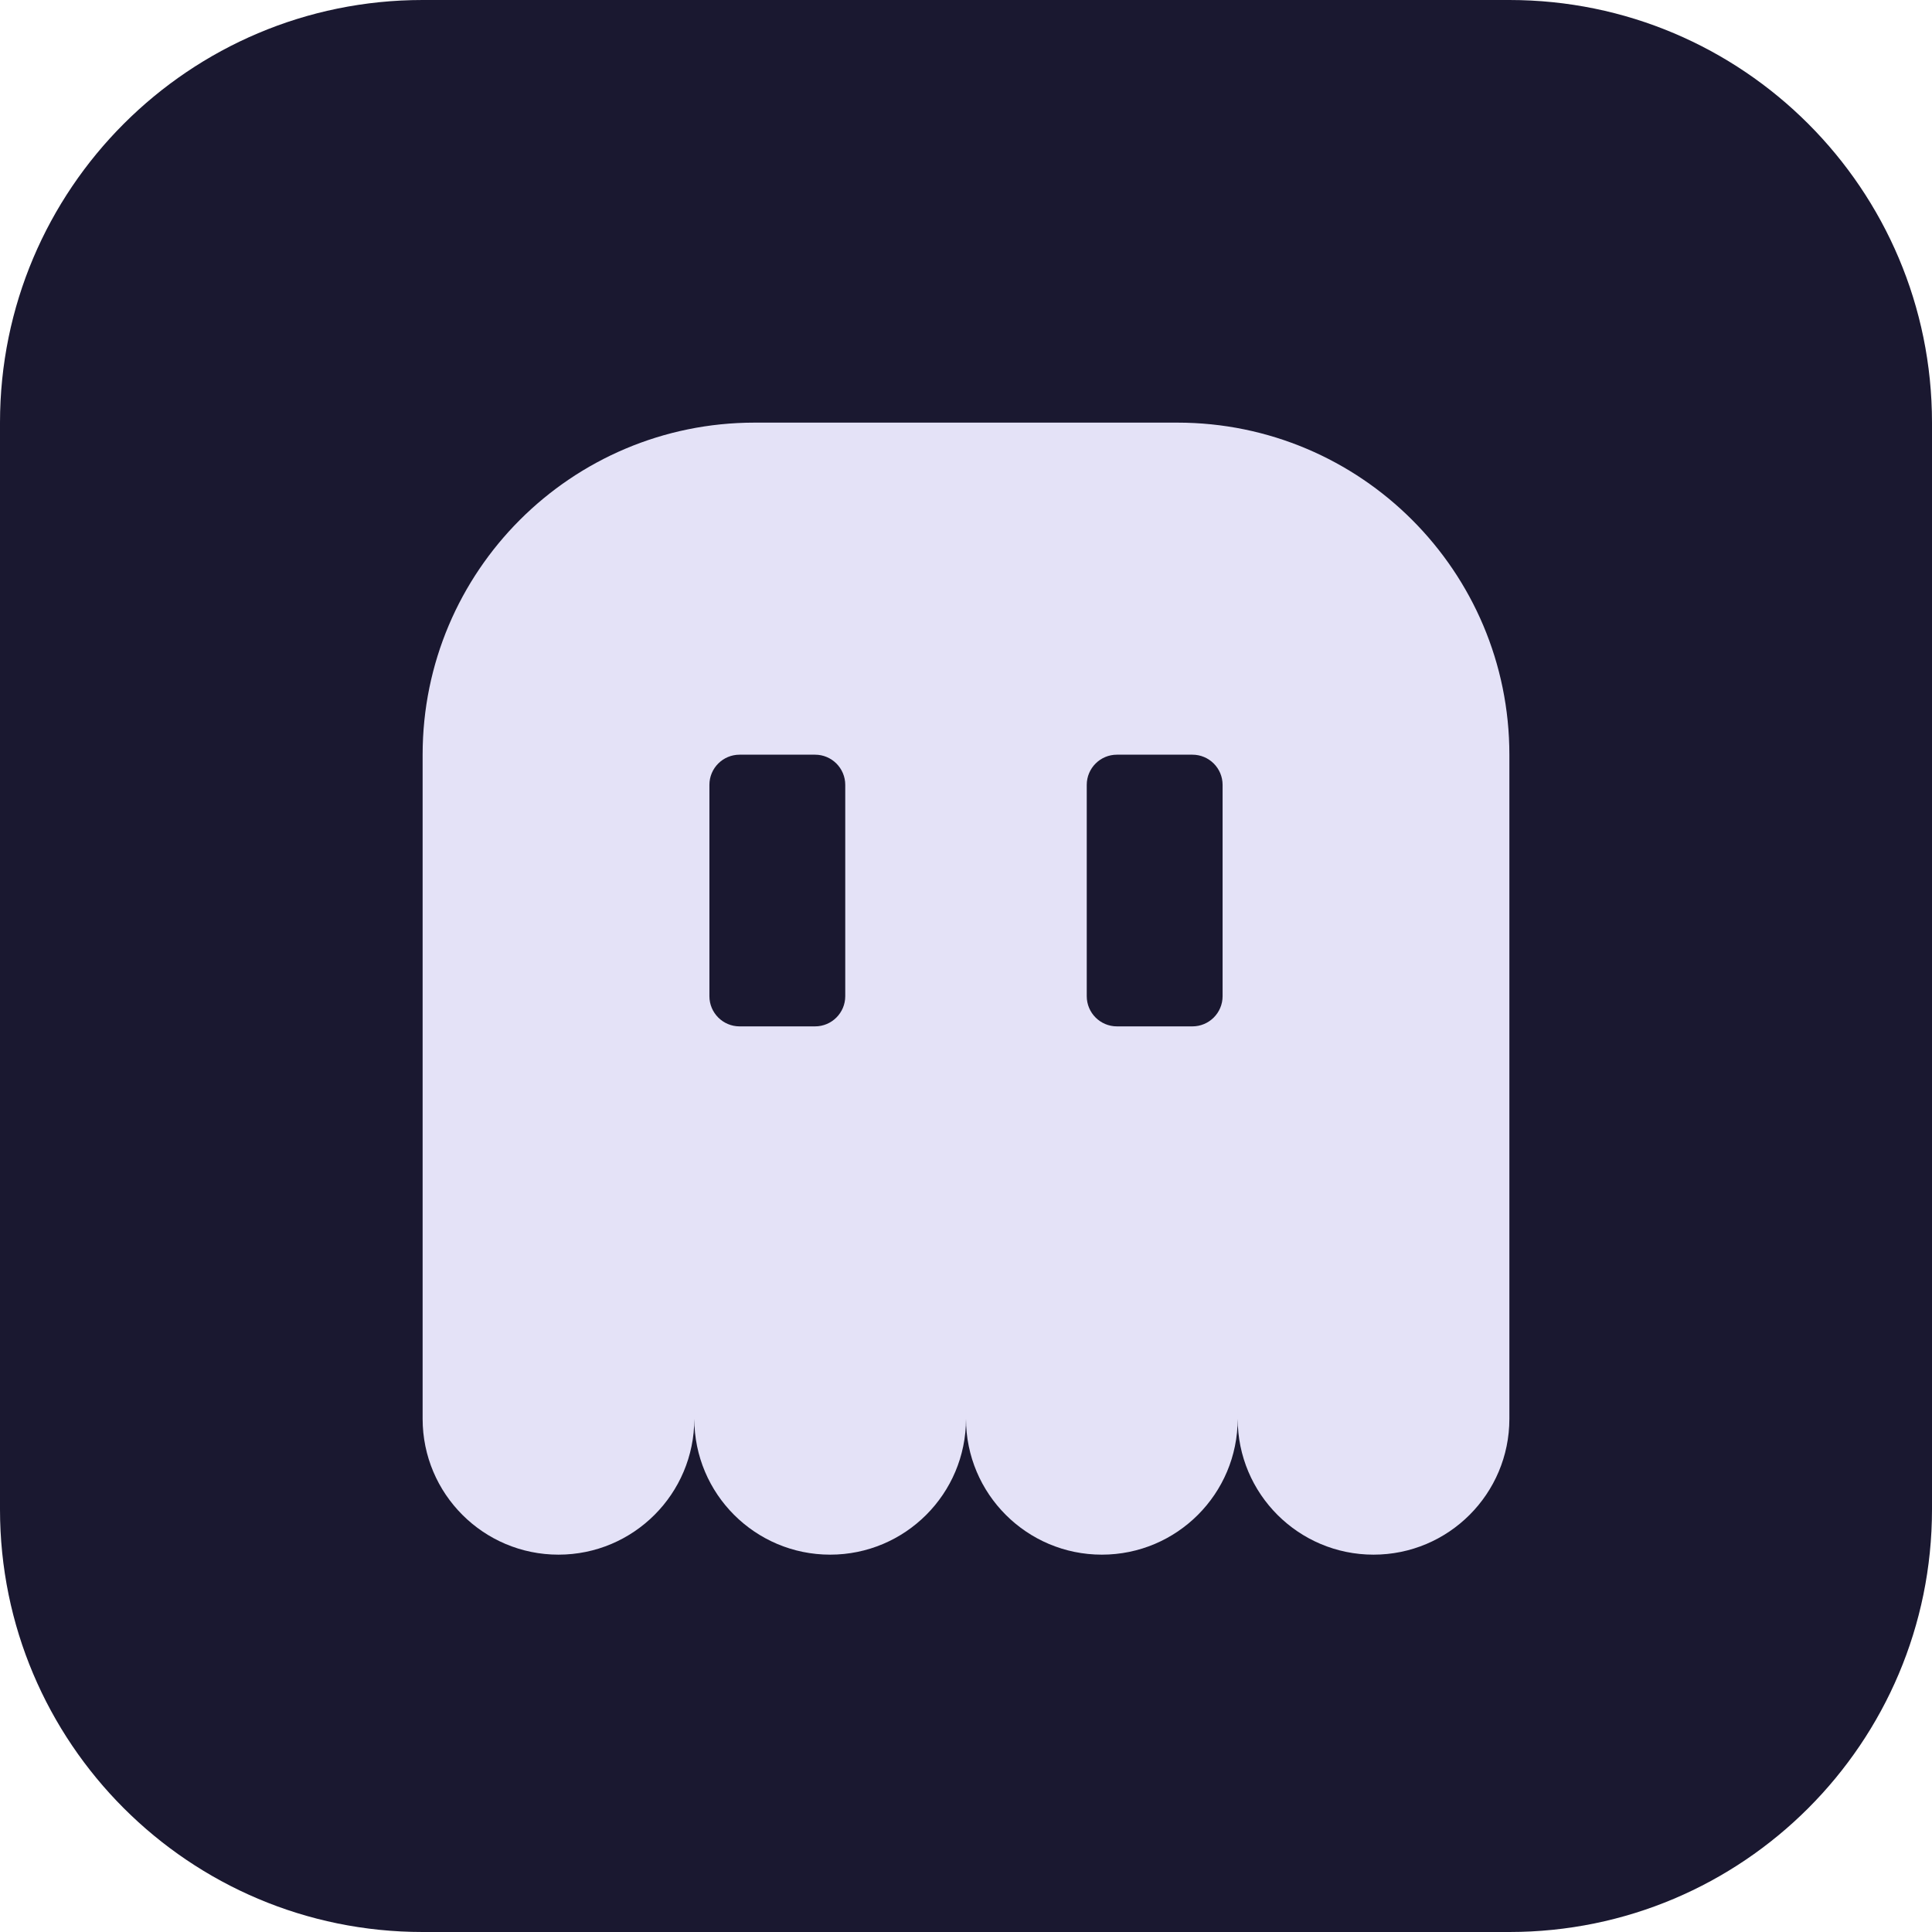
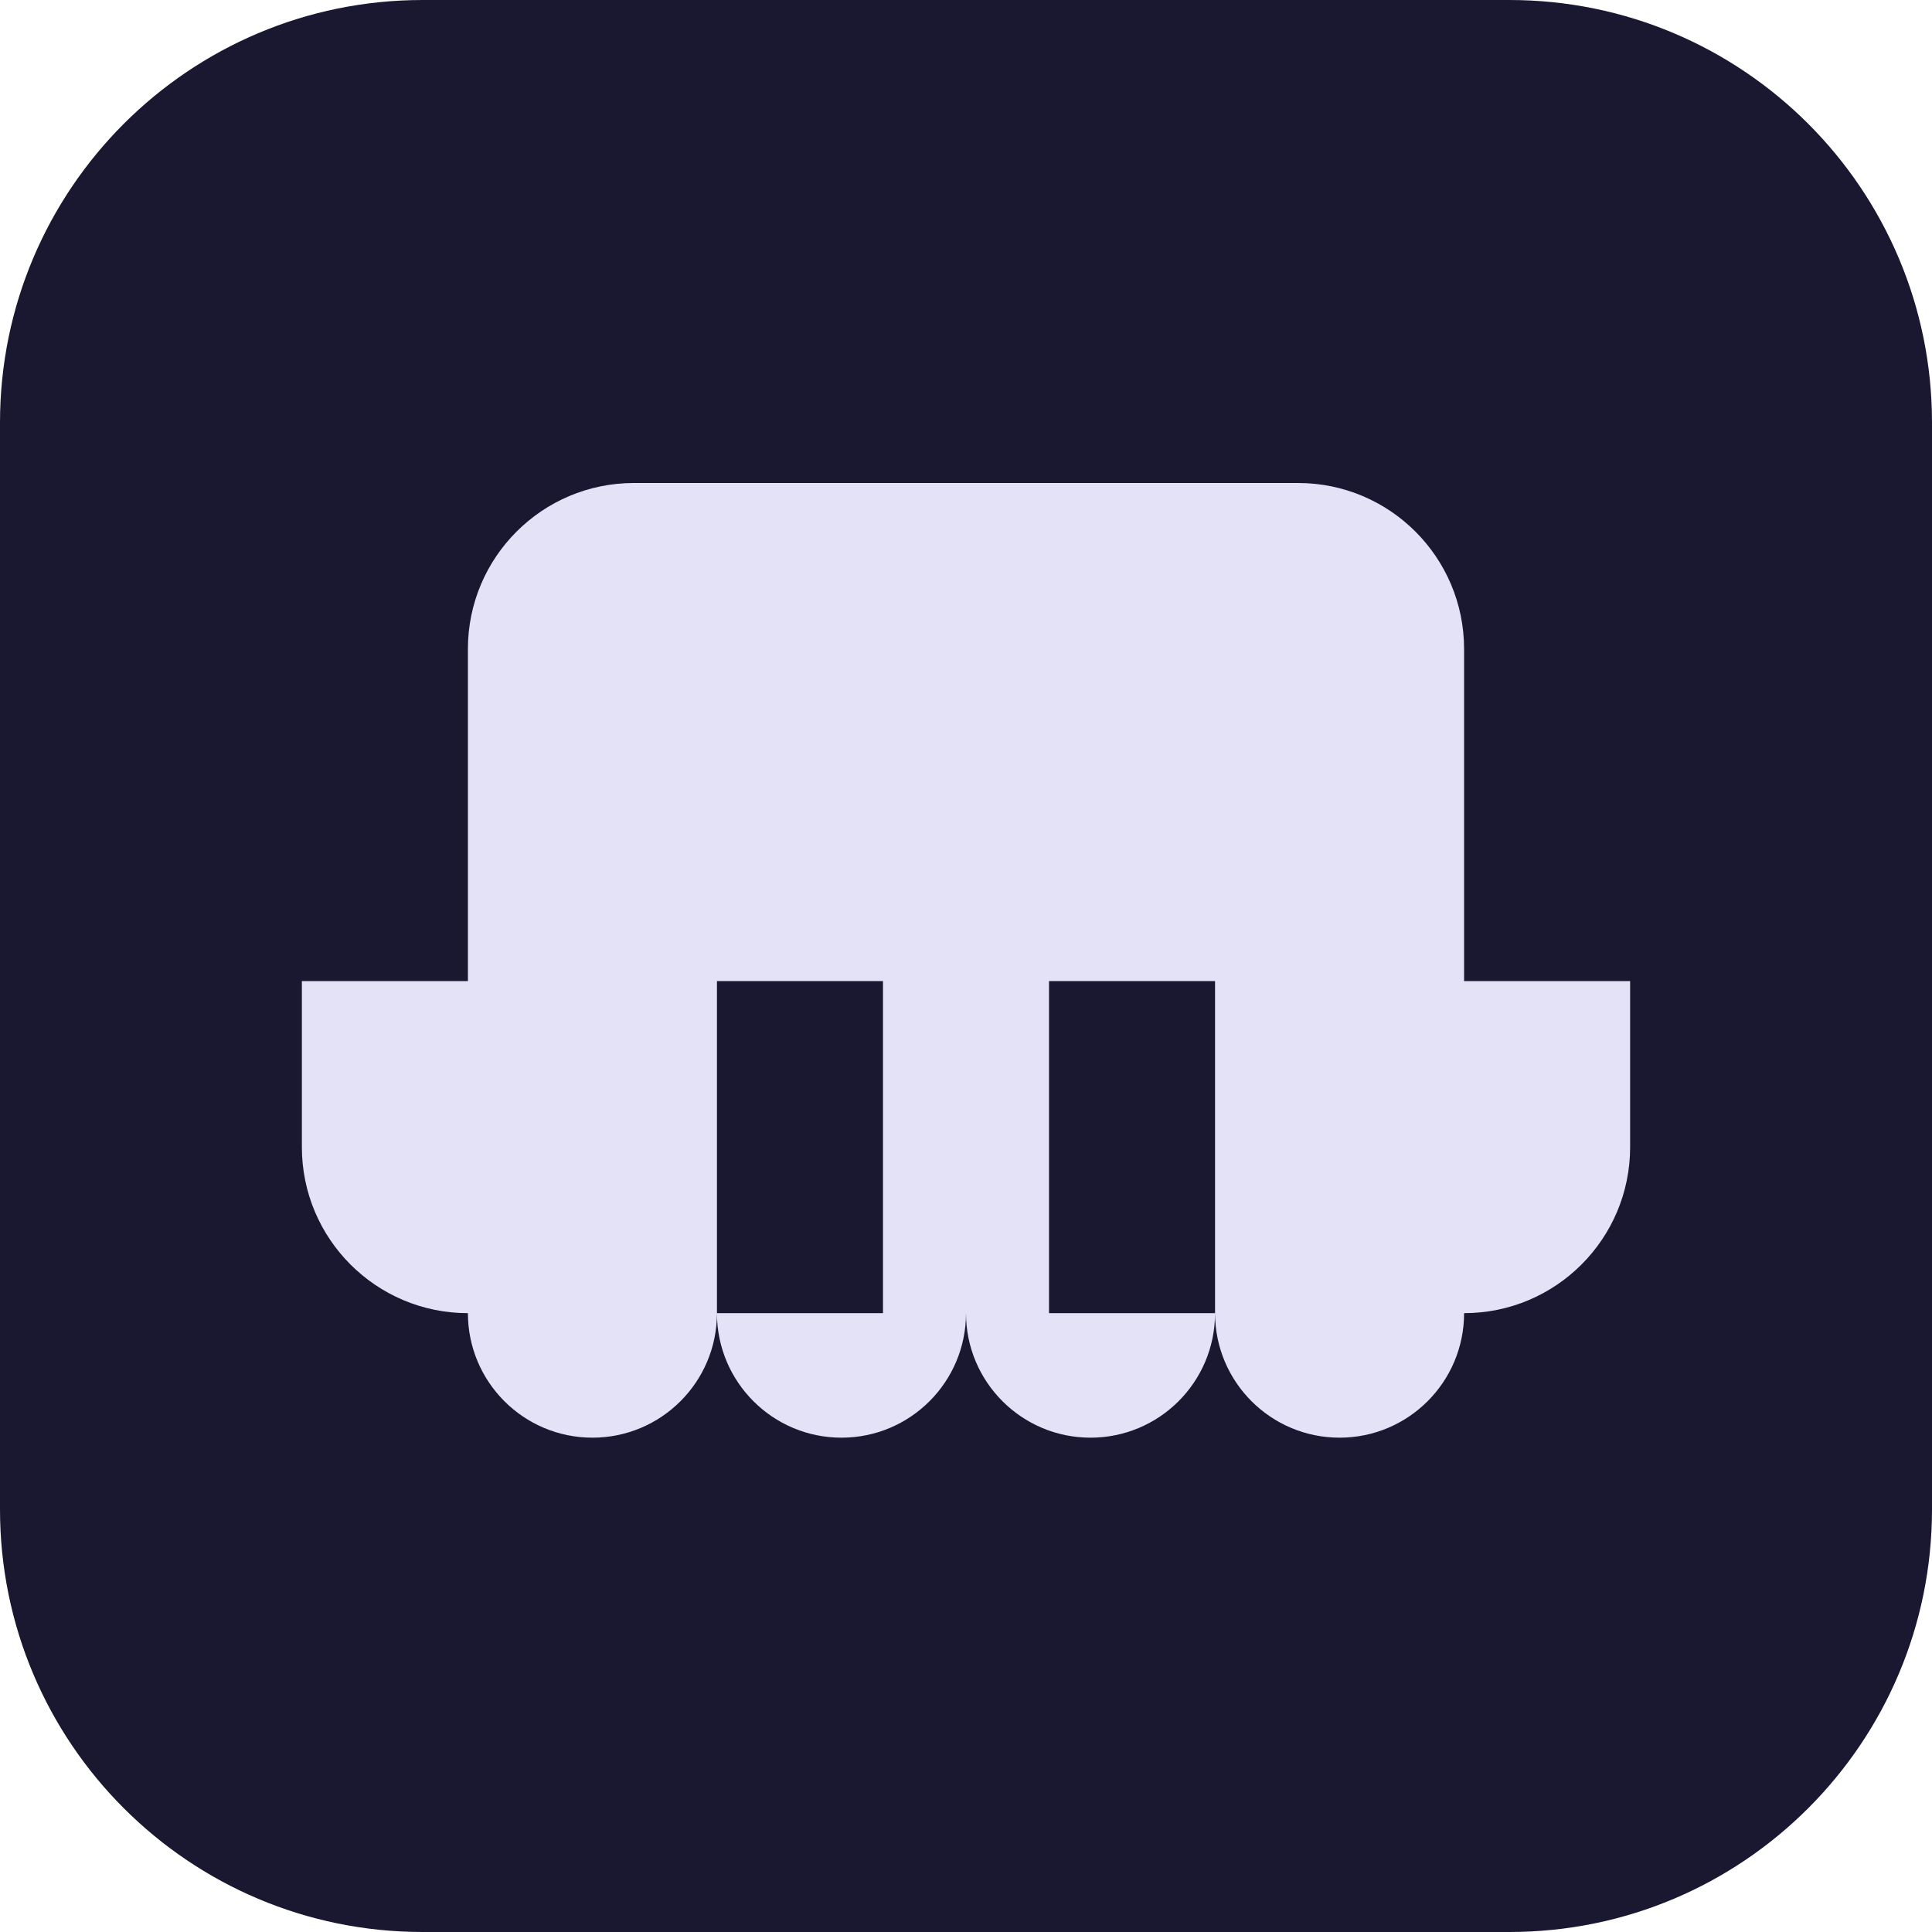
<svg xmlns="http://www.w3.org/2000/svg" viewBox="0 0 128 128">
  <rect width="128" height="128" rx="28" fill="#1a1830" />
-   <path fill="#e4e2f7" d="M28 50a22 22 0 0 1 22-22h28a22 22 0 0 1 22 22v44a9 9 0 0 1-18 0a9 9 0 0 1-18 0a9 9 0 0 1-18 0a9 9 0 0 1-18 0Z" />
-   <rect x="47" y="50" width="9" height="18" rx="2" fill="#1a1830" />
-   <rect x="72" y="50" width="9" height="18" rx="2" fill="#1a1830" />
+   <path fill="#e4e2f7" d="M31 43a11 11 0 0 1 11-11h44a11 11 0 0 1 11 11v22h11v11a11 11 0 0 1-11 11a8.25 8.25 0 0 1-16.5 0a8.25 8.25 0 0 1-16.5 0a8.25 8.25 0 0 1-16.5 0a8.25 8.25 0 0 1-16.5 0a11 11 0 0 1-11-11V65h11Z" />
+   <rect x="47.5" y="65" width="11" height="22" fill="#1a1830" />
+   <rect x="69.5" y="65" width="11" height="22" fill="#1a1830" />
</svg>
